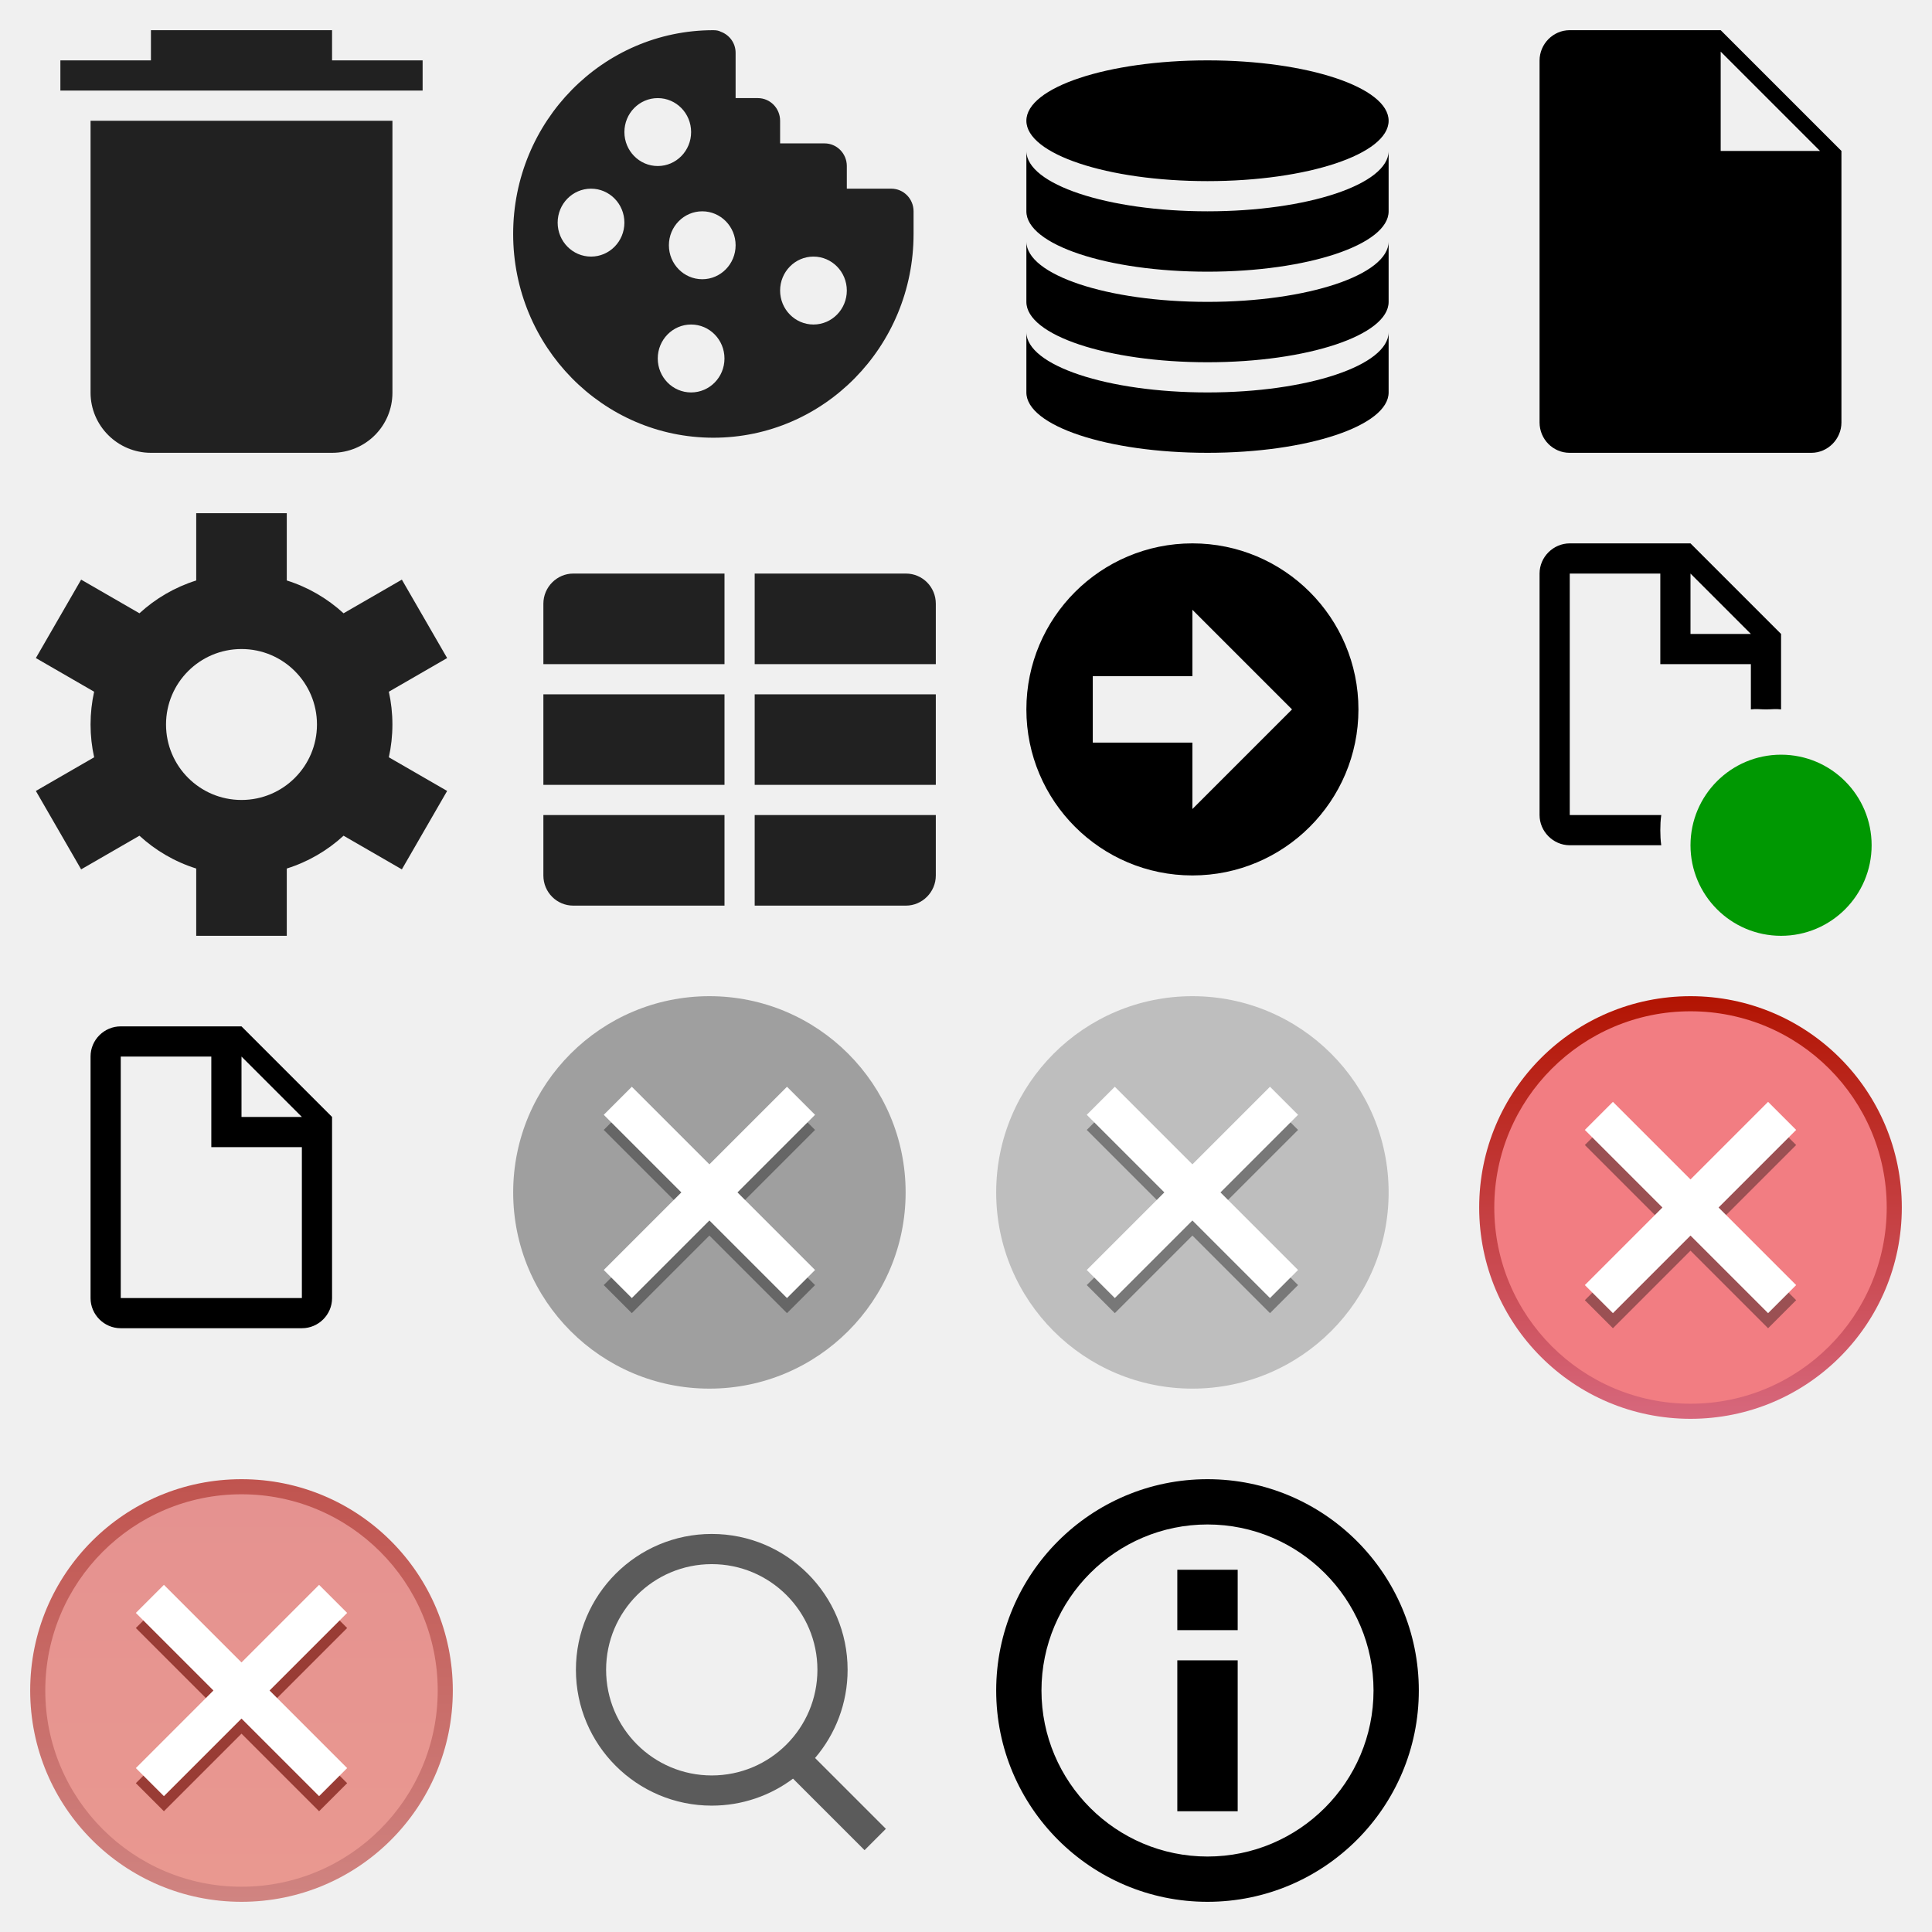
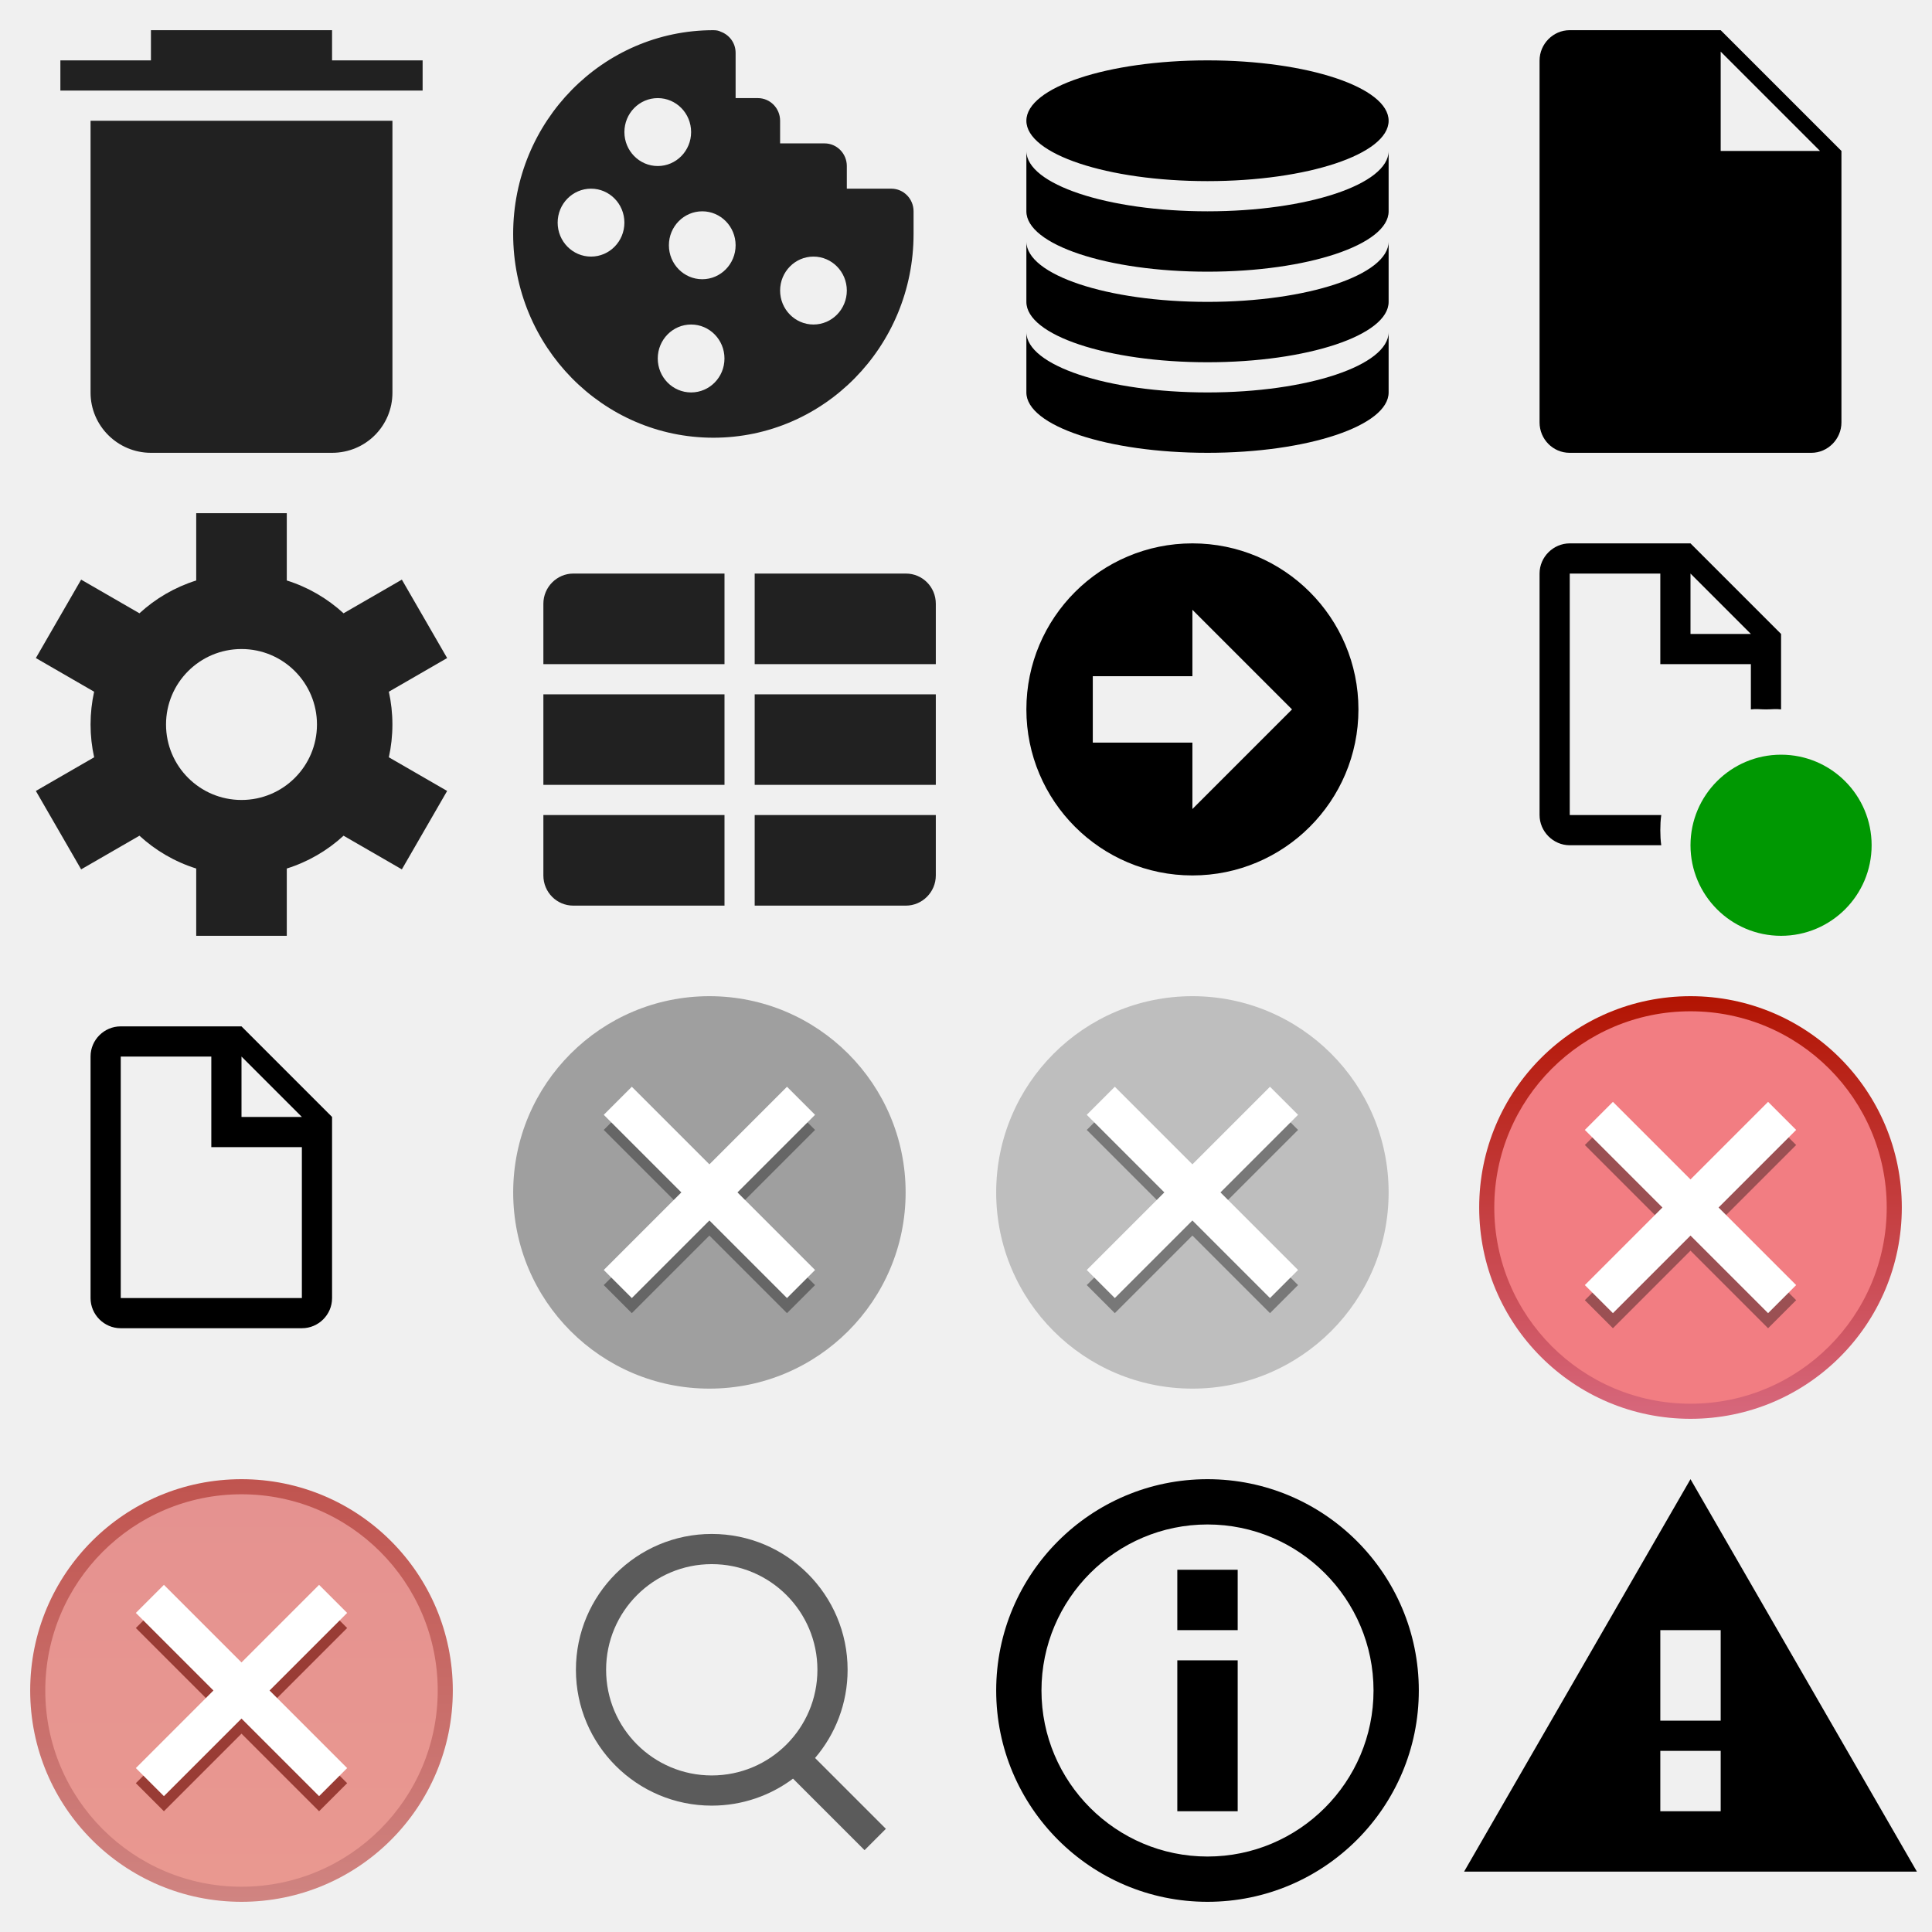
<svg xmlns="http://www.w3.org/2000/svg" xmlns:xlink="http://www.w3.org/1999/xlink" width="64" height="64" id="svg4775" version="1.1">
  <defs id="defs4915" />
  <g id="g4777">
    <path d="m 3,4 h 10 v 9.008 C 13,14.108 12.113,15 11,15 H 5 C 3.895,15 3,14.1 3,13.008 V 4 z M 2,2 H 14 V 3 H 2 V 2 z M 5,1 h 6 V 2 H 5 V 1 z" id="path4781" style="fill:#212121" />
  </g>
  <g transform="translate(16,0)" id="g4783">
    <path d="M 13.526,6.25 H 12.052 V 5.5 c 0,-0.414 -0.33,-0.75 -0.737,-0.75 H 9.842 V 4 c 0,-0.414 -0.33,-0.75 -0.737,-0.75 H 8.368 V 1.75 C 8.368,1.423 8.16,1.153 7.874,1.05 7.82,1.021 7.749,1 7.631,1 c -3.663,0 -6.632,3.022 -6.632,6.75 0,3.728 2.969,6.75 6.632,6.75 3.663,0 6.632,-3.022 6.632,-6.75 V 7 c 0,-0.414 -0.33,-0.75 -0.737,-0.75 z M 3.579,8.5 C 2.968,8.5 2.473,7.997 2.473,7.375 2.473,6.753 2.968,6.25 3.579,6.25 4.189,6.25 4.684,6.753 4.684,7.375 4.684,7.997 4.189,8.5 3.579,8.5 z M 4.684,4.375 c 0,-0.622 0.495,-1.125 1.105,-1.125 0.611,0 1.105,0.503 1.105,1.125 C 6.894,4.996 6.4,5.5 5.789,5.5 5.179,5.5 4.684,4.996 4.684,4.375 z M 6.894,13 c -0.611,0 -1.105,-0.503 -1.105,-1.125 0,-0.621 0.495,-1.125 1.105,-1.125 0.611,0 1.105,0.504 1.105,1.125 C 8,12.497 7.505,13 6.894,13 z M 7.263,9.25 C 6.653,9.25 6.158,8.746 6.158,8.125 6.158,7.504 6.653,7 7.263,7 c 0.61,0 1.105,0.504 1.105,1.125 0,0.621 -0.495,1.125 -1.105,1.125 z m 3.684,1.5 c -0.61,0 -1.105,-0.504 -1.105,-1.125 0,-0.621 0.495,-1.125 1.105,-1.125 0.61,0 1.105,0.504 1.105,1.125 0,0.621 -0.495,1.125 -1.105,1.125 z" id="path4787" style="fill:#212121" />
  </g>
  <g transform="translate(32,0)" id="g4789">
    <path d="M 8,6 C 11.314,6 14,5.105 14,4 14,2.895 11.314,2 8,2 4.686,2 2,2.895 2,4 2,5.105 4.686,6 8,6 z m -6,7 c 0,1.105 2.686,2 6,2 3.314,0 6,-0.895 6,-2 v -2 c 0,1.105 -2.686,2 -6,2 -3.314,0 -6,-0.895 -6,-2 v 2 z m 0,-3 c 0,1.105 2.686,2 6,2 3.314,0 6,-0.895 6,-2 V 8 C 14,9.105 11.314,10 8,10 4.686,10 2,9.105 2,8 v 2 z M 2,7 c 0,1.105 2.686,2 6,2 3.314,0 6,-0.895 6,-2 V 5 C 14,6.105 11.314,7 8,7 4.686,7 2,6.105 2,5 v 2 z" id="path4793" />
  </g>
  <g transform="translate(48,0)" id="g4795">
    <g id="g4799">
      <g id="g4801" style="fill:none">
        <path d="M 0,0 H 16 V 16 H 0 z" id="path4803" />
        <path transform="translate(3,1)" d="M 6,0 H 0.995 C 0.456,0 0,0.451 0,1.007 v 11.986 c 0,0.557 0.446,1.007 0.995,1.007 H 9.005 C 9.544,14 10,13.549 10,12.993 V 4 l -4,-4 z M 9.29,4 H 6 V 0.71 L 9.29,4 z" id="path4805" style="fill:#000000" />
      </g>
    </g>
  </g>
  <g transform="translate(0,16)" id="g4807">
    <path d="M 6.5,3.229 V 1 h 3 v 2.229 c 0.708,0.222 1.347,0.598 1.881,1.087 l 1.931,-1.115 1.5,2.598 -1.931,1.115 c 0.077,0.35 0.118,0.713 0.118,1.086 0,0.373 -0.041,0.737 -0.118,1.086 l 1.931,1.115 -1.5,2.598 -1.931,-1.115 C 10.847,12.174 10.208,12.549 9.5,12.771 v 2.229 h -3 V 12.771 C 5.792,12.549 5.152,12.174 4.619,11.684 l -1.931,1.115 -1.5,-2.598 1.931,-1.115 C 3.041,8.737 3,8.373 3,8 3,7.627 3.041,7.263 3.118,6.914 L 1.188,5.799 2.688,3.201 4.619,4.316 C 5.153,3.826 5.792,3.451 6.5,3.229 z M 8,10.5 C 9.381,10.5 10.5,9.381 10.5,8 10.5,6.619 9.381,5.5 8,5.5 6.619,5.5 5.5,6.619 5.5,8 c 0,1.381 1.119,2.5 2.5,2.5 z" id="path4811" style="fill:#212121" />
  </g>
  <g transform="translate(16,16)" id="g4813">
    <path d="M 2,3.999 C 2,3.447 2.451,3 2.991,3 h 5.009 v 3 h -6 v -2.001 z M 2,11 h 6 v 3 H 2.991 C 2.444,14 2,13.557 2,13.001 v -2.001 z M 2,7 h 6 v 3 H 2 V 7 z M 9,3 h 5.009 c 0.547,0 0.991,0.443 0.991,0.999 v 2.001 h -6 v -3 z m 0,8 h 6 v 2.001 c 0,0.552 -0.451,0.999 -0.991,0.999 h -5.009 v -3 z M 9,7 h 6 v 3 H 9 V 7 z" id="path4817" style="fill:#212121" />
  </g>
  <g transform="translate(34,18)" id="g4819">
    <path transform="matrix(1.1,0,0,1.1,-3.3,-3.3)" d="m 8,13 c 2.761,0 5,-2.239 5,-5 C 13,5.239 10.761,3 8,3 5.239,3 3,5.239 3,8 c 0,2.761 2.239,5 5,5 z M 8,11 V 9 H 5 V 7 H 8 V 5 l 3,3 -3,3 z" id="path4823" />
  </g>
  <g transform="translate(50,17)" id="g4825">
    <g transform="translate(-76,-24)" id="g4829">
      <circle transform="matrix(1.2,0,0,1.2,72.4,21.2)" cx="10.5" cy="11.5" r="2.5" id="circle4831" d="M 13,11.5 C 13,12.881 11.881,14 10.5,14 9.119,14 8,12.881 8,11.5 8,10.119 9.119,9 10.5,9 11.881,9 13,10.119 13,11.5 z" style="fill:#009802" />
      <path d="m 78,25 c -0.544,0 -1,0.45 -1,1 v 8 c 0,0.54 0.449,1 1,1 h 3.031 c -0.023,-0.163 -0.031,-0.33 -0.031,-0.5 0,-0.17 0.008,-0.337 0.031,-0.5 H 78 v -8 h 3 v 3 h 3 v 1.5 c 0.163,-0.023 0.33,0 0.5,0 0.17,0 0.337,-0.023 0.5,0 V 28 l -3,-3 z m 4,1 2,2 h -2 z" id="path4833" />
    </g>
  </g>
  <g transform="translate(2,33)" id="g4835">
    <path transform="translate(-65.625,-24.5)" d="m 71.625,25.5 h -4.003 c -0.544,0 -0.997,0.446 -0.997,0.995 v 8.009 c 0,0.54 0.446,0.995 0.997,0.995 h 6.006 c 0.544,0 0.997,-0.446 0.997,-0.995 V 28.5 l -3,-3 z m 0,1 2,2 h -2 v -2 z m -4,0 h 3 v 3 h 3 v 5 h -6 v -8 z" id="path4839" />
  </g>
  <g transform="translate(17,33)" id="g4841">
    <path transform="translate(-160,-96)" d="m 160,102.5 c 0,3.59 2.91,6.5 6.5,6.5 3.59,0 6.5,-2.91 6.5,-6.5 0,-3.59 -2.91,-6.5 -6.5,-6.5 -3.59,0 -6.5,2.91 -6.5,6.5" id="path4845" style="fill:#9f9f9f" />
    <path transform="translate(-160,-96)" d="m 170,100.43 -0.93,-0.93 -2.57,2.57 -2.57,-2.57 -0.93,0.93 2.57,2.57 -2.57,2.57 0.93,0.93 2.57,-2.57 2.57,2.57 0.93,-0.93 -2.57,-2.57 2.57,-2.57 z" id="path4847" style="fill-opacity:0.36" />
    <path transform="translate(-160,-96)" d="M 170,99.93 169.07,99 166.5,101.57 163.93,99 163,99.93 l 2.57,2.57 -2.57,2.57 0.93,0.93 2.57,-2.57 2.57,2.57 0.93,-0.93 -2.57,-2.57 2.57,-2.57 z" id="path4849" style="fill:#ffffff" />
  </g>
  <g transform="translate(33,33)" id="g4851">
    <path transform="translate(-143,-96)" d="m 143,102.5 c 0,3.59 2.91,6.5 6.5,6.5 3.59,0 6.5,-2.91 6.5,-6.5 0,-3.59 -2.91,-6.5 -6.5,-6.5 -3.59,0 -6.5,2.91 -6.5,6.5" id="path4855" style="fill:#bebebe" />
    <path transform="translate(-143,-96)" d="m 153,100.43 -0.93,-0.93 -2.57,2.57 -2.57,-2.57 -0.93,0.93 2.57,2.57 -2.57,2.57 0.93,0.93 2.57,-2.57 2.57,2.57 0.93,-0.93 -2.57,-2.57 2.57,-2.57 z" id="path4857" style="fill-opacity:0.37" />
    <path transform="translate(-143,-96)" d="M 153,99.93 152.07,99 149.5,101.57 146.93,99 146,99.93 l 2.57,2.57 -2.57,2.57 0.93,0.93 2.57,-2.57 2.57,2.57 0.93,-0.93 -2.57,-2.57 2.57,-2.57 z" id="path4859" style="fill:#ffffff" />
  </g>
  <g transform="translate(49,33)" id="g4861">
    <path transform="translate(-111,-96)" d="m 118,96 c -3.87,0 -7,3.13 -7,7 0,3.87 3.13,7 7,7 3.87,0 7,-3.13 7,-7 0,-3.87 -3.13,-7 -7,-7" id="path4865" style="fill:url(#sprite12_a)" />
    <path transform="translate(-111,-96)" d="m 111.5,103 c 0,3.59 2.91,6.5 6.5,6.5 3.59,0 6.5,-2.91 6.5,-6.5 0,-3.59 -2.91,-6.5 -6.5,-6.5 -3.59,0 -6.5,2.91 -6.5,6.5" id="path4867" style="fill:#f27d82" />
    <path transform="translate(-111,-96)" d="m 121.5,100.93 -0.93,-0.93 -2.57,2.57 -2.57,-2.57 -0.93,0.93 2.57,2.57 -2.57,2.57 0.93,0.93 2.57,-2.57 2.57,2.57 0.93,-0.93 -2.57,-2.57 2.57,-2.57 z" id="path4869" style="fill-opacity:0.36" />
    <path transform="translate(-111,-96)" d="m 121.5,100.43 -0.93,-0.93 -2.57,2.57 -2.57,-2.57 -0.93,0.93 2.57,2.57 -2.57,2.57 0.93,0.93 2.57,-2.57 2.57,2.57 0.93,-0.93 -2.57,-2.57 2.57,-2.57 z" id="path4871" style="fill:#ffffff" />
    <defs id="defs4873">
      <linearGradient id="sprite12_r">
        <stop stop-color="#d7687d" offset="0" id="stop4876" />
        <stop stop-color="#b21402" offset="1" id="stop4878" />
      </linearGradient>
      <linearGradient id="sprite12_a" x2="24" gradientTransform="matrix(0,-0.58333,-0.58333,0,118,110)" gradientUnits="userSpaceOnUse" xlink:href="#sprite12_r" />
    </defs>
  </g>
  <g transform="translate(1,49)" id="g4881">
    <path transform="translate(-96,-96)" d="m 103,110 c 3.87,0 7,-3.13 7,-7 0,-3.87 -3.13,-7 -7,-7 -3.87,0 -7,3.13 -7,7 0,3.87 3.13,7 7,7" id="path4885" style="fill:url(#sprite13_a)" />
    <path transform="translate(-96,-96)" d="m 103,96.5 c -3.59,0 -6.5,2.91 -6.5,6.5 0,3.59 2.91,6.5 6.5,6.5 3.59,0 6.5,-2.91 6.5,-6.5 0,-3.59 -2.91,-6.5 -6.5,-6.5" id="path4887" style="fill:url(#sprite13_b)" />
    <path transform="translate(-96,-96)" d="m 106.5,100.93 -0.93,-0.93 -2.57,2.57 -2.57,-2.57 -0.93,0.93 2.57,2.57 -2.57,2.57 0.93,0.93 2.57,-2.57 2.57,2.57 0.93,-0.93 -2.57,-2.57 2.57,-2.57 z" id="path4889" style="fill:#993c35" />
    <path transform="translate(-96,-96)" d="m 106.5,100.43 -0.93,-0.93 -2.57,2.57 -2.57,-2.57 -0.93,0.93 2.57,2.57 -2.57,2.57 0.93,0.93 2.57,-2.57 2.57,2.57 0.93,-0.93 -2.57,-2.57 2.57,-2.57 z" id="path4891" style="fill:#ffffff" />
    <defs id="defs4893">
      <linearGradient id="sprite13_b" x1="96.5" x2="109.5" y1="103" y2="103" gradientTransform="matrix(0,1,-1,0,206,0)" gradientUnits="userSpaceOnUse" xlink:href="#sprite13_q" />
      <linearGradient id="sprite13_q">
        <stop stop-color="#e59290" offset="0" id="stop4897" />
        <stop stop-color="#e99890" offset="1" id="stop4899" />
      </linearGradient>
      <linearGradient id="sprite13_a" x1="113" x2="127" y1="104" y2="104" gradientTransform="matrix(0,1,-1,0,207,-17)" gradientUnits="userSpaceOnUse" xlink:href="#sprite13_r" />
      <linearGradient id="sprite13_r">
        <stop stop-color="#c0544f" offset="0" id="stop4903" />
        <stop stop-color="#d08481" offset="1" id="stop4905" />
      </linearGradient>
    </defs>
  </g>
  <g transform="translate(18,50)" id="g4907">
    <path transform="translate(-234,-30)" d="m 242.27,38.92 c -0.751,0.561 -1.683,0.894 -2.692,0.894 -2.485,0 -4.5,-2.015 -4.5,-4.5 0,-2.485 2.015,-4.5 4.5,-4.5 2.485,0 4.5,2.015 4.5,4.5 0,1.115 -0.406,2.136 -1.078,2.922 l 2.346,2.346 -0.707,0.707 z m -2.692,-0.106 c 1.933,0 3.5,-1.567 3.5,-3.5 0,-1.933 -1.567,-3.5 -3.5,-3.5 -1.933,0 -3.5,1.567 -3.5,3.5 0,1.933 1.567,3.5 3.5,3.5 z" id="path4911" style="fill:#5b5b5b" />
  </g>
  <text xml:space="preserve" style="font-size:10px;font-style:normal;font-weight:normal;line-height:125%;letter-spacing:0px;word-spacing:0px;fill:#b3b3b3;fill-opacity:1;stroke:none;font-family:Sans" x="-11.403" y="59.208" id="text4355">
    <tspan id="tspan4357" x="-11.403" y="59.208">1</tspan>
  </text>
  <text xml:space="preserve" style="font-size:10px;font-style:normal;font-weight:normal;line-height:125%;letter-spacing:0px;word-spacing:0px;fill:#b3b3b3;fill-opacity:1;stroke:none;font-family:Sans" x="-11.144" y="43.675" id="text4355-8">
    <tspan id="tspan4357-8" x="-11.144" y="43.675">2</tspan>
  </text>
  <text xml:space="preserve" style="font-size:10px;font-style:normal;font-weight:normal;line-height:125%;letter-spacing:0px;word-spacing:0px;fill:#b3b3b3;fill-opacity:1;stroke:none;font-family:Sans" x="-11.066" y="28.143" id="text4355-4">
    <tspan id="tspan4357-3" x="-11.066" y="28.143">3</tspan>
  </text>
  <text xml:space="preserve" style="font-size:10px;font-style:normal;font-weight:normal;line-height:125%;letter-spacing:0px;word-spacing:0px;fill:#b3b3b3;fill-opacity:1;stroke:none;font-family:Sans" x="-11.266" y="12.611" id="text4355-1">
    <tspan id="tspan4357-4" x="-11.266" y="12.611">4</tspan>
  </text>
  <text xml:space="preserve" style="font-size:10px;font-style:normal;font-weight:normal;line-height:125%;letter-spacing:0px;word-spacing:0px;fill:#b3b3b3;fill-opacity:1;stroke:none;font-family:Sans" x="5.935" y="76.082" id="text4355-9">
    <tspan id="tspan4357-2" x="5.935" y="76.082">a</tspan>
  </text>
  <text xml:space="preserve" style="font-size:10px;font-style:normal;font-weight:normal;line-height:125%;letter-spacing:0px;word-spacing:0px;fill:#b3b3b3;fill-opacity:1;stroke:none;font-family:Sans" x="21.659" y="76.082" id="text4355-0">
    <tspan id="tspan4357-6" x="21.659" y="76.082">b</tspan>
  </text>
  <text xml:space="preserve" style="font-size:10px;font-style:normal;font-weight:normal;line-height:125%;letter-spacing:0px;word-spacing:0px;fill:#b3b3b3;fill-opacity:1;stroke:none;font-family:Sans" x="37.384" y="76.082" id="text4355-89">
    <tspan id="tspan4357-26" x="37.384" y="76.082">c</tspan>
  </text>
  <text xml:space="preserve" style="font-size:10px;font-style:normal;font-weight:normal;line-height:125%;letter-spacing:0px;word-spacing:0px;fill:#b3b3b3;fill-opacity:1;stroke:none;font-family:Sans" x="53.108" y="76.082" id="text4355-6">
    <tspan id="tspan4357-49" x="53.108" y="76.082">d</tspan>
  </text>
  <g style="fill:none;stroke:none" id="g6346" transform="translate(32,48)">
    <polygon points="16,16 0,16 0,0 16,0 " id="polygon6348" />
    <path style="fill:#000000" id="path6350" d="M 8,1 C 4.136,1 1,4.136 1,8 c 0,3.864 3.136,7 7,7 3.864,0 7,-3.136 7,-7 C 15,4.136 11.864,1 8,1 L 8,1 z M 2.5,8 C 2.5,4.968 4.968,2.5 8,2.5 c 3.032,0 5.5,2.468 5.5,5.5 0,3.032 -2.468,5.5 -5.5,5.5 C 4.968,13.5 2.5,11.032 2.5,8 z M 9,12 9,7 7,7 7,12 9,12 z M 7,6 9,6 9,4 7,4 7,6 7,6 z" />
  </g>
+   <g style="fill:none;stroke:none" id="g6340" transform="translate(48,48)">
+     <rect style="opacity:0.2" height="16" width="16" y="0" x="0" id="rect6342" />
+     <path style="fill:#000000" id="path6344" d="m 0.5,14 15,0 L 8,1 0.5,14 l 0,0 z m 8.5,-2 -2,0 0,-2 2,0 0,2 0,0 z M 9,9 7,9 7,6 9,6 9,9 9,9 z" />
+   </g>
</svg>
